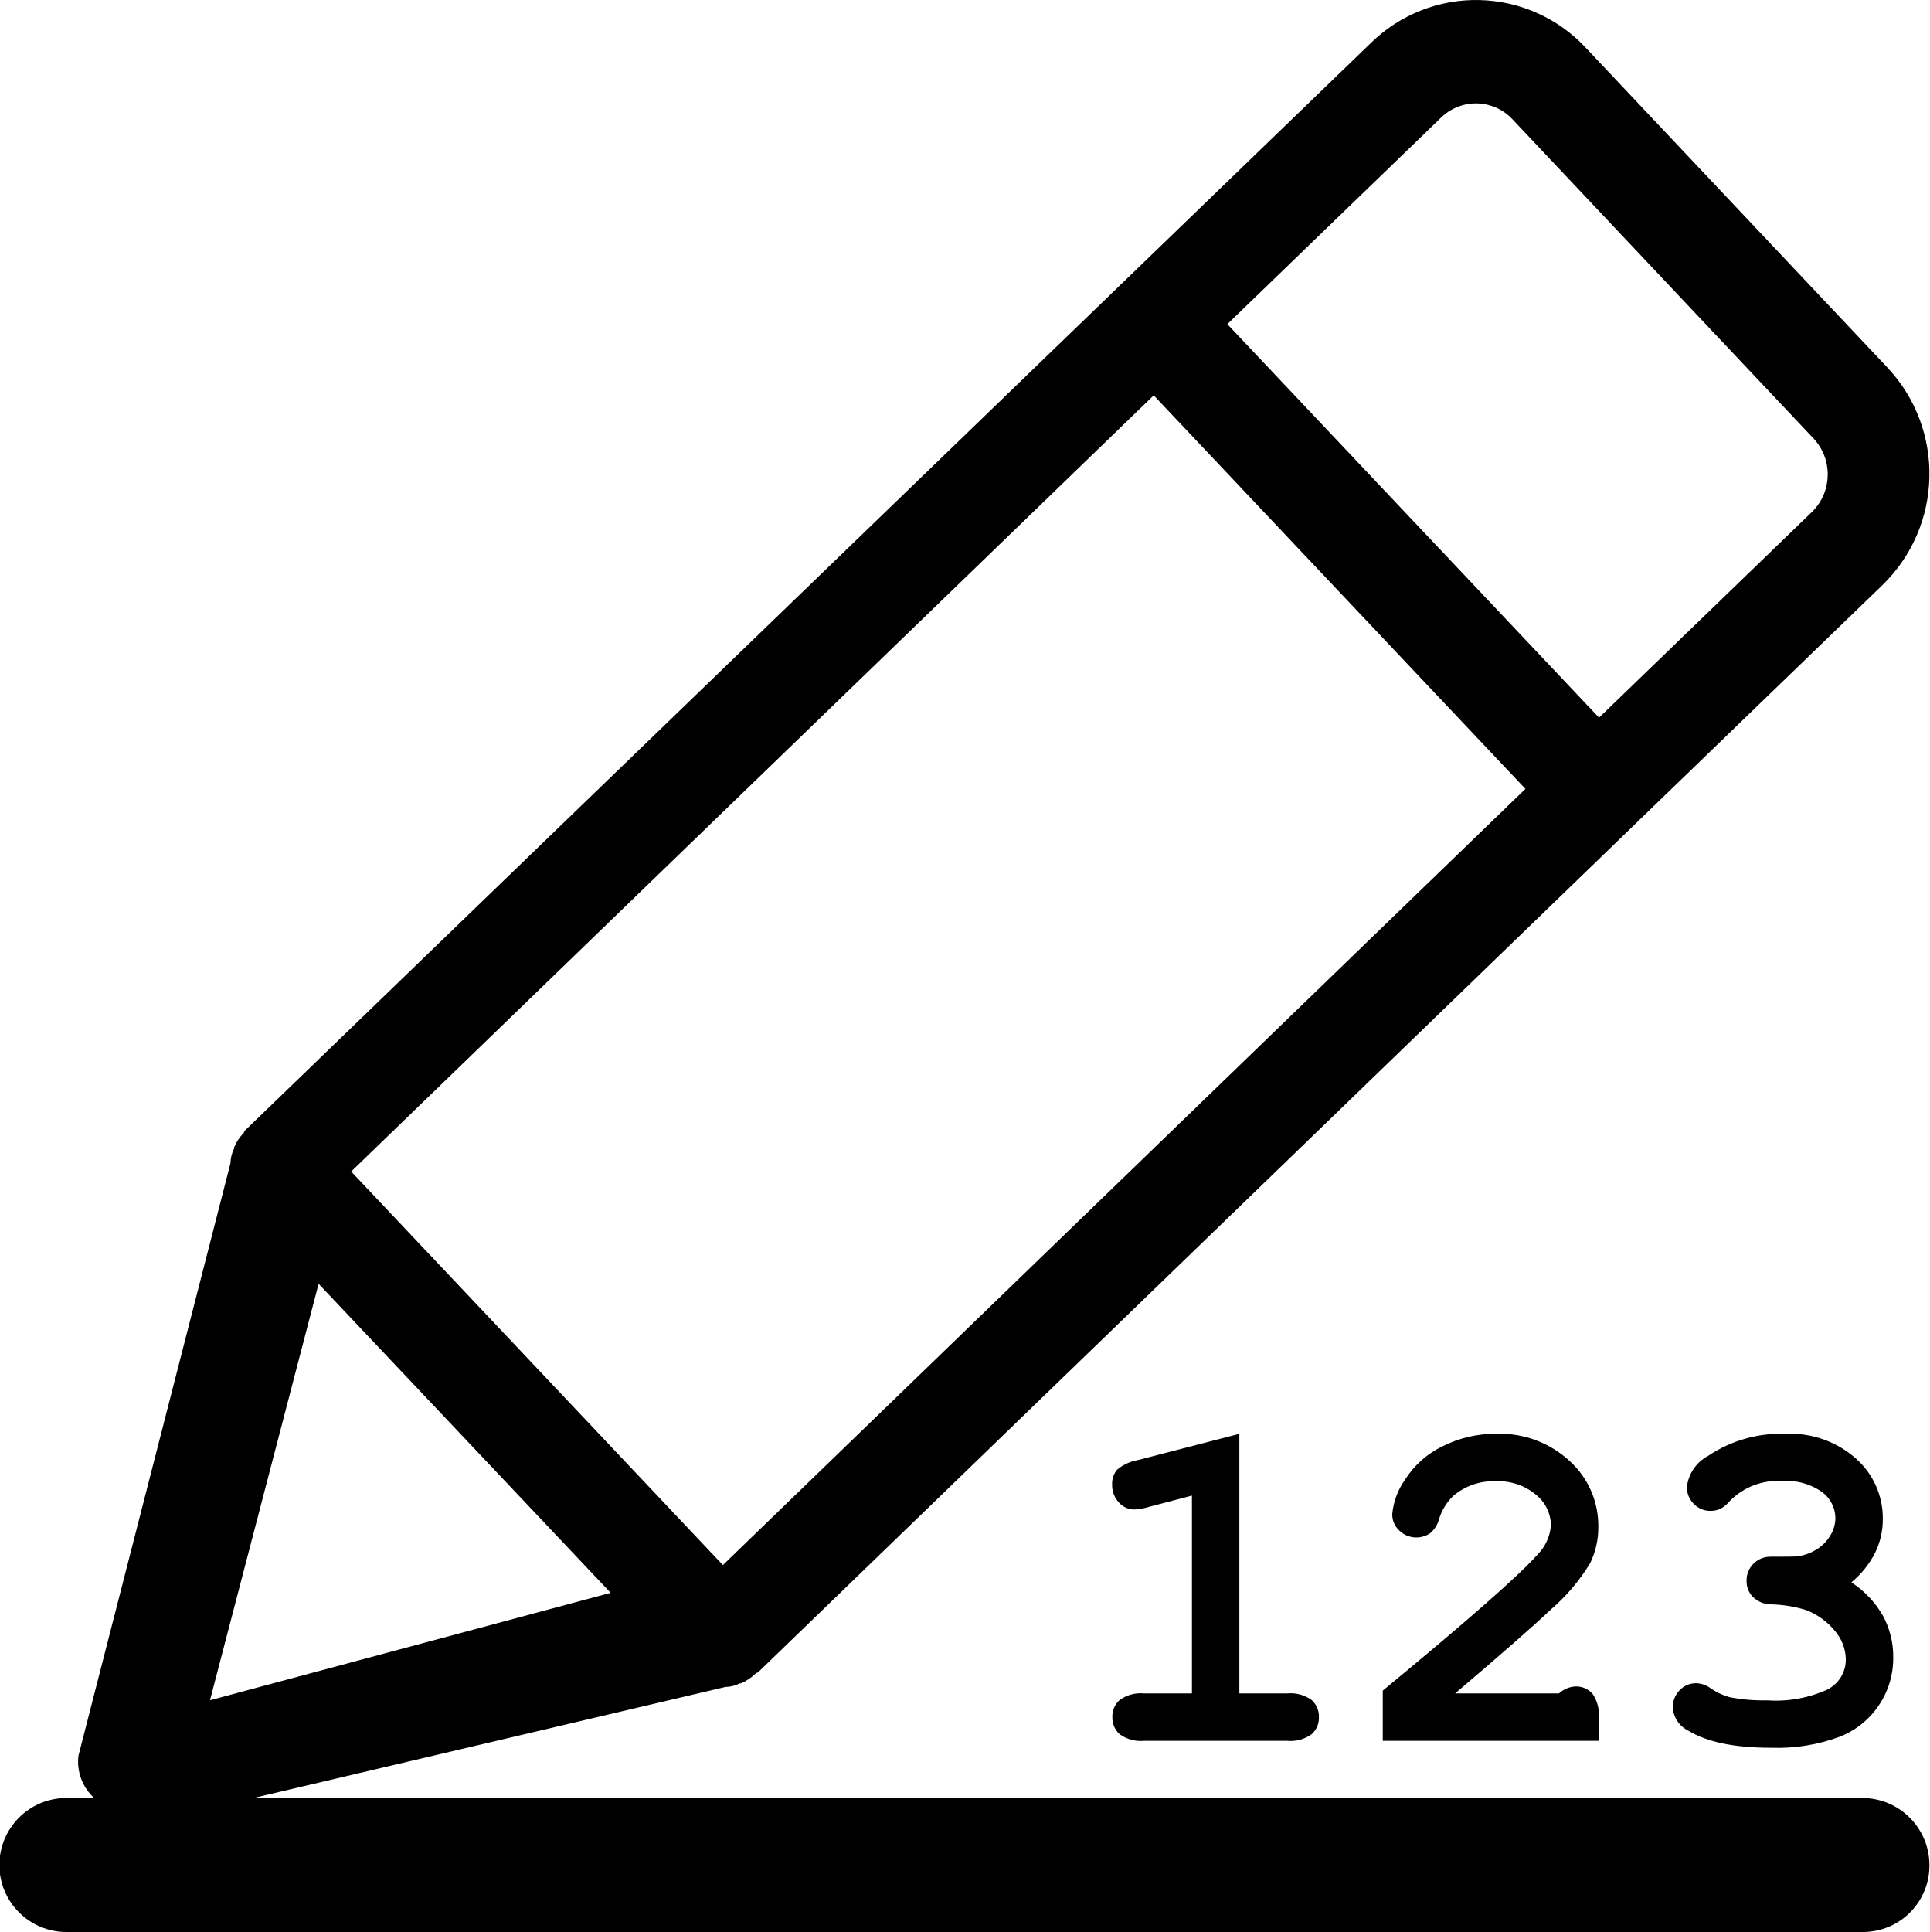
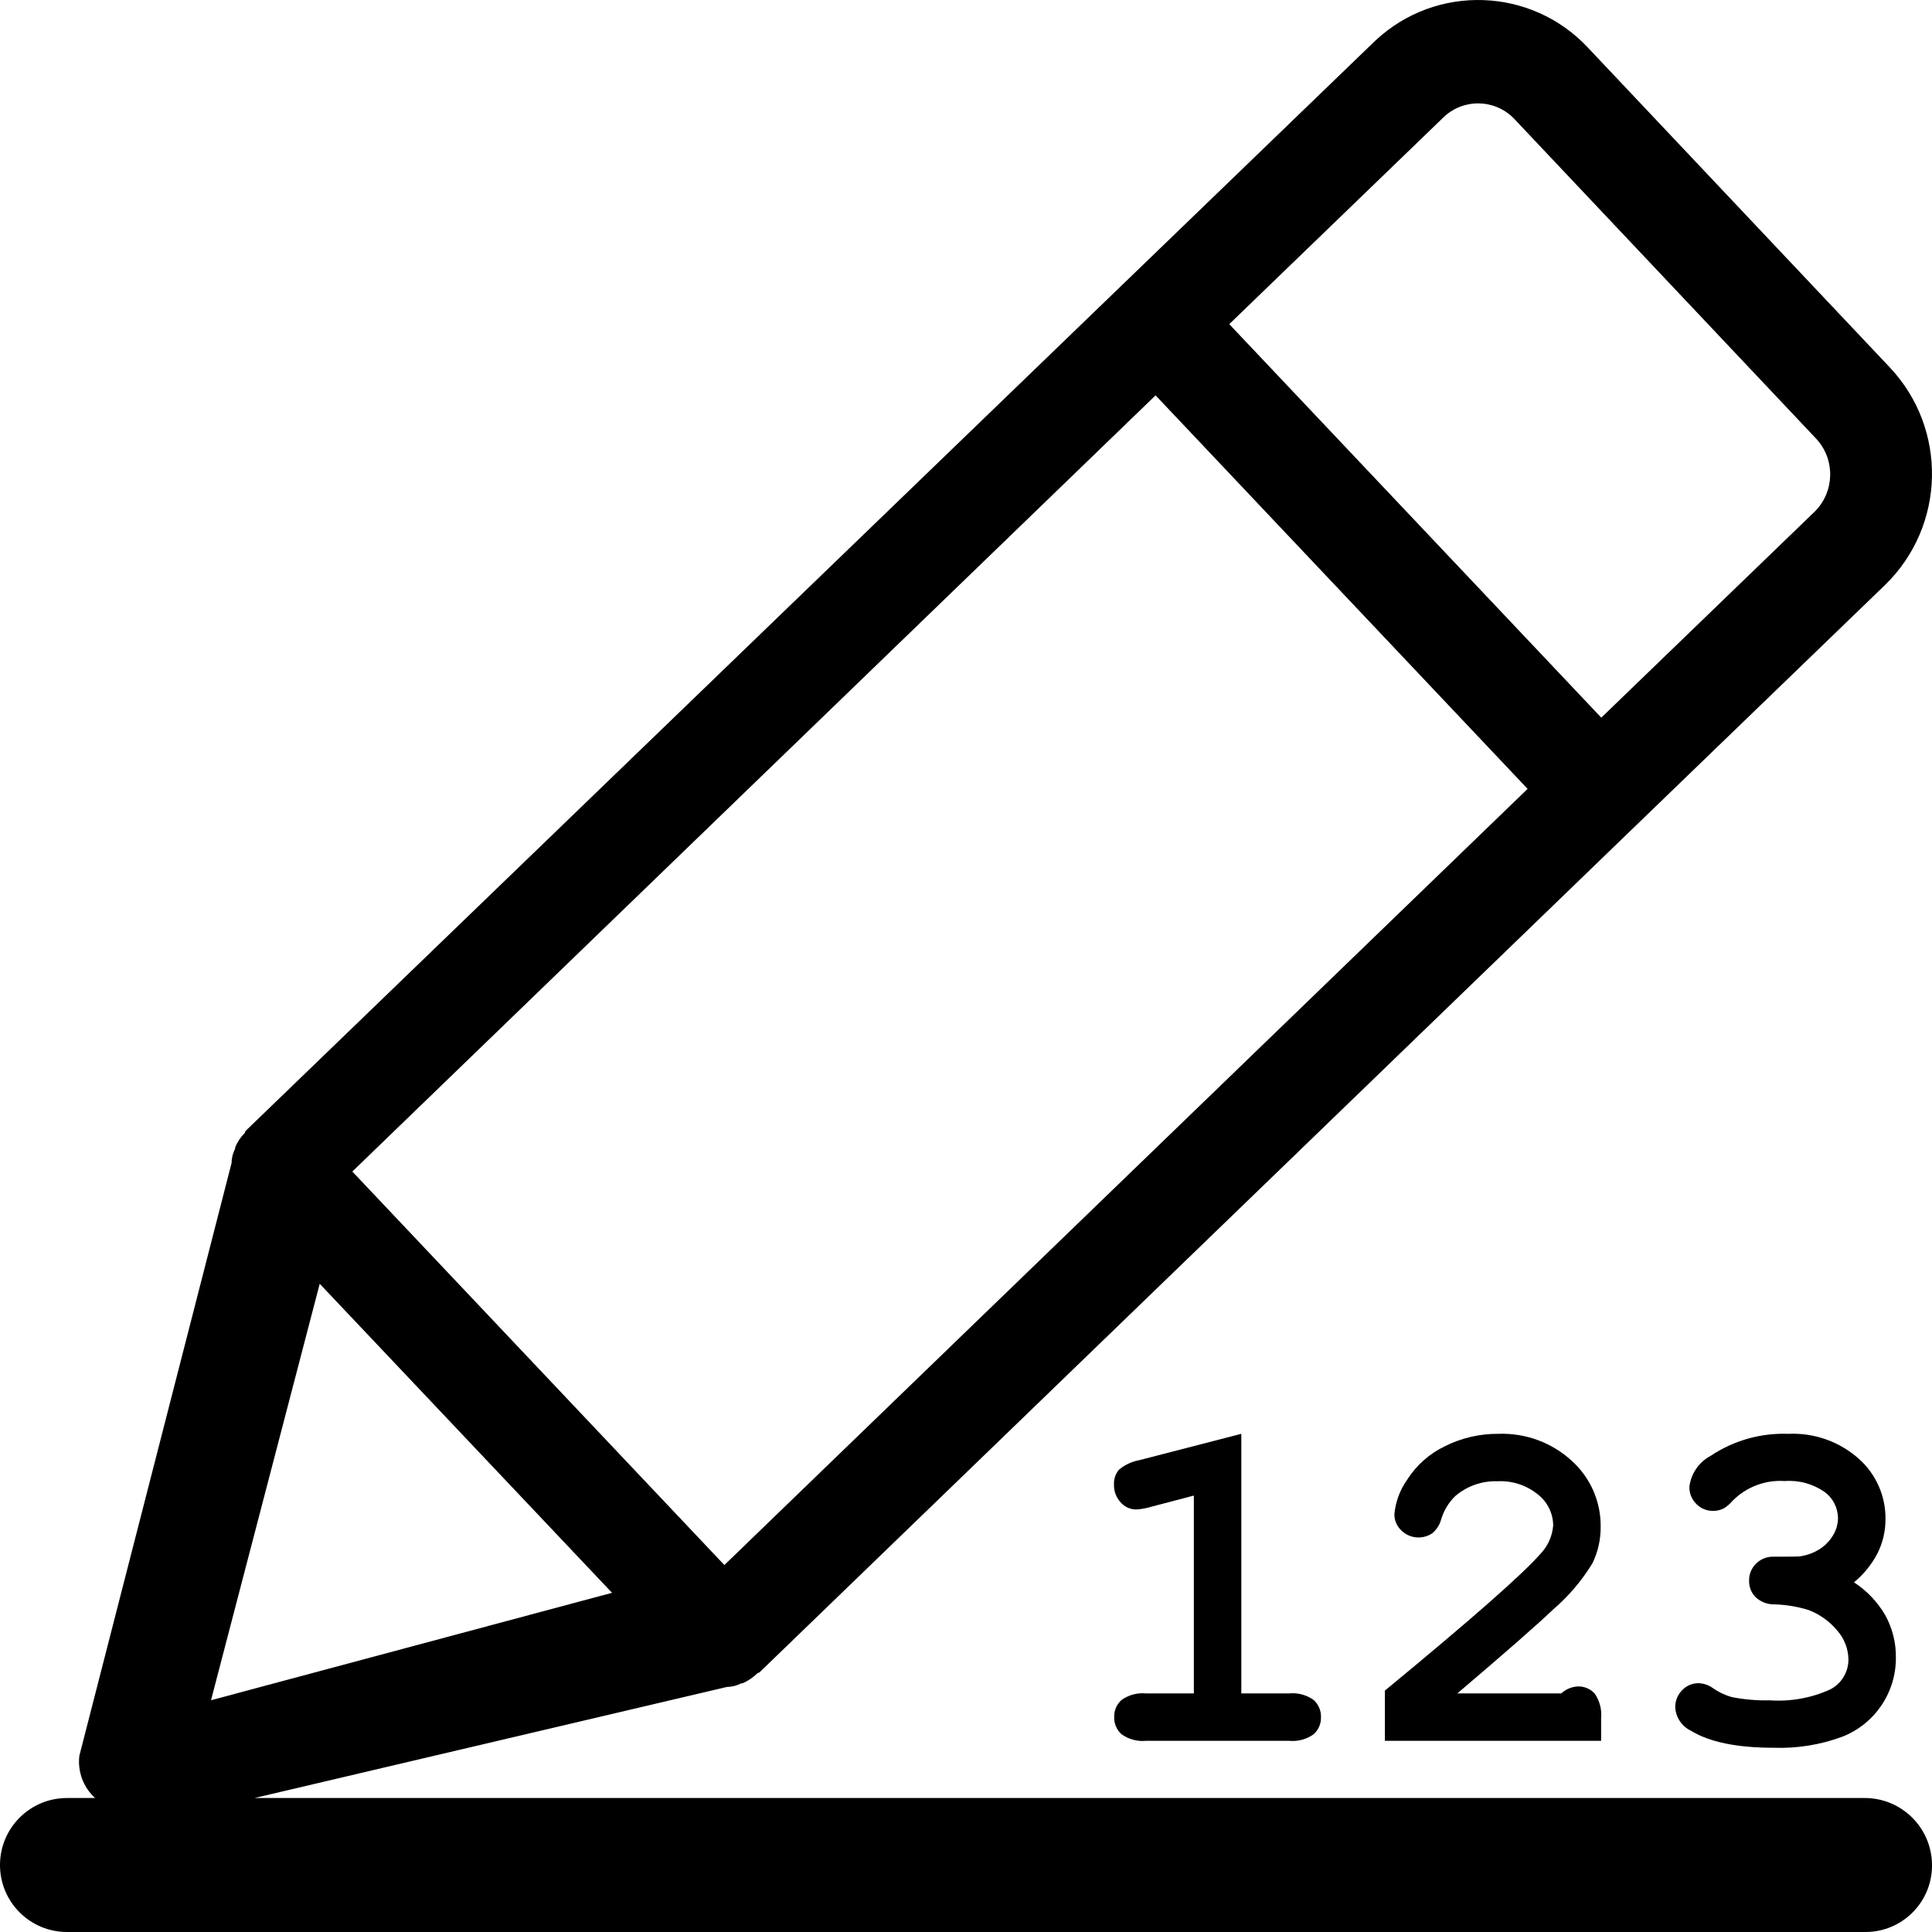
- <svg xmlns="http://www.w3.org/2000/svg" viewBox="0 0 159.879 160.053">
-   <path d="M174.379,168.8H41.1l39.1-9.2a2.663,2.663,0,0,0,1.2-.3h.1a4.184,4.184,0,0,0,1.2-.8.349.349,0,0,1,.2-.1l72.5-70.1h0l20.7-20a12.861,12.861,0,0,0,.4-18h0l-25-26.5a12.44,12.44,0,0,0-17.8-.4L40.4,113.5a.349.349,0,0,0-.1.2,3.596,3.596,0,0,0-.8,1.2v.1a2.663,2.663,0,0,0-.3,1.2L26.6,165.3a4.08,4.08,0,0,0,1.3,3.5H25.6a5.55,5.55,0,1,0,0,11.1H174.478a5.506,5.506,0,0,0,5.5-5.6A5.569,5.569,0,0,0,174.379,168.8ZM139.5,29.6a4.135,4.135,0,0,1,5.9.1h0l25,26.5a4.35,4.35,0,0,1-.1,6L152.6,79.3,121.8,46.7Zm-23.8,23,30.8,32.6L80,149.5,49.2,116.9ZM46.5,126.2l24.2,25.6-33.2,8.9Z" transform="translate(-20.1 -19.8466)" />
-   <path d="M122.796,138.628v21.505h3.968a2.99,2.99,0,0,1,2.022.546,1.835,1.835,0,0,1,.604,1.428,1.814,1.814,0,0,1-.604,1.409,2.99,2.99,0,0,1-2.022.546H114.899a2.99,2.99,0,0,1-2.022-.546,1.834,1.834,0,0,1-.605-1.428,1.812,1.812,0,0,1,.605-1.409,2.99,2.99,0,0,1,2.022-.546h3.968V143.745l-3.508.921a5.315,5.315,0,0,1-1.265.23,1.704,1.704,0,0,1-1.294-.594,2.073,2.073,0,0,1-.546-1.457,1.79,1.79,0,0,1,.402-1.236,3.601,3.601,0,0,1,1.687-.795Z" transform="translate(-20.1 -19.8466)" />
-   <path d="M140.678,160.133h8.605a2.177,2.177,0,0,1,1.342-.575,1.814,1.814,0,0,1,1.428.594,3.071,3.071,0,0,1,.527,2.032v1.878H134.679v-4.159q10.617-8.758,12.822-11.27a3.826,3.826,0,0,0,1.111-2.434,3.304,3.304,0,0,0-1.256-2.54,4.886,4.886,0,0,0-3.344-1.102,5.129,5.129,0,0,0-3.508,1.227,4.507,4.507,0,0,0-1.169,1.936,2.267,2.267,0,0,1-.738,1.15,2.031,2.031,0,0,1-2.549-.23,1.824,1.824,0,0,1-.584-1.342,5.864,5.864,0,0,1,1.063-2.875,7.552,7.552,0,0,1,3.104-2.76,9.68,9.68,0,0,1,4.438-1.035,8.504,8.504,0,0,1,6.095,2.252,7.239,7.239,0,0,1,2.376,5.453,6.774,6.774,0,0,1-.68,3.019,16.081,16.081,0,0,1-3.268,3.843Q146.561,155.131,140.678,160.133Z" transform="translate(-20.1 -19.8466)" />
-   <path d="M173.51,150.933a8.111,8.111,0,0,1,2.606,2.751,7.109,7.109,0,0,1,.862,3.497,6.989,6.989,0,0,1-4.446,6.546,14.848,14.848,0,0,1-5.673.91q-4.563,0-6.862-1.419a2.285,2.285,0,0,1-1.283-1.916,1.975,1.975,0,0,1,.564-1.428,1.837,1.837,0,0,1,1.371-.585,2.121,2.121,0,0,1,1.149.384,5.169,5.169,0,0,0,1.591.767,14.613,14.613,0,0,0,3.163.268,10.356,10.356,0,0,0,4.964-.891,2.782,2.782,0,0,0,1.533-2.52,3.702,3.702,0,0,0-.892-2.329,5.778,5.778,0,0,0-2.386-1.734,10.537,10.537,0,0,0-2.913-.478,2.185,2.185,0,0,1-1.505-.605,1.867,1.867,0,0,1-.527-1.35,1.924,1.924,0,0,1,.575-1.418,1.972,1.972,0,0,1,1.457-.575q1.954,0,2.089-.02a3.993,3.993,0,0,0,1.533-.498,3.372,3.372,0,0,0,1.236-1.16,2.803,2.803,0,0,0,.47-1.524,2.726,2.726,0,0,0-1.103-2.156,5.104,5.104,0,0,0-3.306-.91,5.552,5.552,0,0,0-4.332,1.648,2.872,2.872,0,0,1-.709.613,1.91,1.91,0,0,1-.9.211,1.883,1.883,0,0,1-1.381-.575,1.928,1.928,0,0,1-.574-1.418,3.361,3.361,0,0,1,1.763-2.568,10.827,10.827,0,0,1,6.421-1.821,8.193,8.193,0,0,1,5.846,2.07,6.595,6.595,0,0,1,2.204,4.983,6.287,6.287,0,0,1-.651,2.827A7.724,7.724,0,0,1,173.51,150.933Z" transform="translate(-20.1 -19.8466)" />
+ <svg xmlns="http://www.w3.org/2000/svg" viewBox="0 0 160 160">
+   <path d="M154.388,148.904H21.067l39.112-9.197a2.665,2.665,0,0,0,1.2-.3h.1a4.185,4.185,0,0,0,1.2-.8.349.349,0,0,1,.2-.1L135.403,68.43h0L156.11,48.437a12.851,12.851,0,0,0,.4-17.994h0L131.502,3.952a12.45,12.45,0,0,0-17.588-.608q-.11.103-.218.208l-93.33,90.07a.348.348,0,0,0-.1.2,3.594,3.594,0,0,0-.8,1.2v.1a2.66,2.66,0,0,0-.3,1.2L6.562,145.405a4.078,4.078,0,0,0,1.3,3.499H5.562A5.548,5.548,0,0,0,5.514,160c.016,0,.032,0,.048,0H154.488a5.507,5.507,0,0,0,5.503-5.51q0-.044-.001-.088A5.57,5.57,0,0,0,154.388,148.904ZM119.498,9.75a4.138,4.138,0,0,1,5.849.045L125.4,9.85h0l25.008,26.491a4.346,4.346,0,0,1-.1,5.998L132.602,59.433l-30.81-32.589ZM95.69,32.742,126.5,65.331,59.979,129.61l-30.81-32.589ZM26.468,106.318,50.676,131.909l-33.211,8.897Z" transform="translate(0.0097 -0.0001)" />
+   <path d="M102.791,118.742V140.24h3.97a2.993,2.993,0,0,1,2.022.546,1.834,1.834,0,0,1,.604,1.427,1.813,1.813,0,0,1-.604,1.409,2.993,2.993,0,0,1-2.022.546h-11.87a2.993,2.993,0,0,1-2.022-.546,1.833,1.833,0,0,1-.605-1.427,1.81,1.81,0,0,1,.605-1.409,2.993,2.993,0,0,1,2.022-.546H98.86V123.857l-3.509.921a5.322,5.322,0,0,1-1.265.23,1.705,1.705,0,0,1-1.294-.594,2.072,2.072,0,0,1-.546-1.456,1.788,1.788,0,0,1,.403-1.236,3.605,3.605,0,0,1,1.687-.795Z" transform="translate(0.0097 -0.0001)" />
+   <path d="M120.681,140.24h8.609a2.179,2.179,0,0,1,1.342-.575,1.815,1.815,0,0,1,1.428.594,3.068,3.068,0,0,1,.528,2.032v1.877h-17.909V140.01q10.622-8.755,12.828-11.266a3.823,3.823,0,0,0,1.112-2.433,3.303,3.303,0,0,0-1.256-2.539,4.891,4.891,0,0,0-3.345-1.101,5.133,5.133,0,0,0-3.509,1.226,4.508,4.508,0,0,0-1.169,1.935,2.265,2.265,0,0,1-.739,1.15,2.033,2.033,0,0,1-2.55-.23,1.824,1.824,0,0,1-.584-1.341,5.861,5.861,0,0,1,1.064-2.874,7.554,7.554,0,0,1,3.106-2.759,9.691,9.691,0,0,1,4.439-1.035,8.512,8.512,0,0,1,6.097,2.251,7.234,7.234,0,0,1,2.377,5.451,6.768,6.768,0,0,1-.68,3.018,16.081,16.081,0,0,1-3.27,3.841Q126.567,135.239,120.681,140.24Z" transform="translate(0.0097 -0.0001)" />
+   <path d="M153.528,131.042a8.111,8.111,0,0,1,2.608,2.75,7.102,7.102,0,0,1,.863,3.496,6.987,6.987,0,0,1-4.448,6.544,14.868,14.868,0,0,1-5.675.91q-4.565,0-6.865-1.419a2.284,2.284,0,0,1-1.284-1.915,1.974,1.974,0,0,1,.565-1.427,1.84,1.84,0,0,1,1.372-.585,2.123,2.123,0,0,1,1.15.384,5.176,5.176,0,0,0,1.592.766,14.633,14.633,0,0,0,3.164.268,10.369,10.369,0,0,0,4.966-.89,2.78,2.78,0,0,0,1.534-2.519,3.697,3.697,0,0,0-.892-2.328,5.78,5.78,0,0,0-2.387-1.734,10.55,10.55,0,0,0-2.914-.478,2.187,2.187,0,0,1-1.506-.604,1.866,1.866,0,0,1-.528-1.35,1.922,1.922,0,0,1,.575-1.417,1.974,1.974,0,0,1,1.458-.575q1.955,0,2.09-.02a4,4,0,0,0,1.534-.498,3.373,3.373,0,0,0,1.237-1.16,2.801,2.801,0,0,0,.47-1.523,2.725,2.725,0,0,0-1.103-2.155,5.11,5.11,0,0,0-3.307-.91,5.556,5.556,0,0,0-4.334,1.648,2.873,2.873,0,0,1-.709.613,1.911,1.911,0,0,1-.9.211,1.884,1.884,0,0,1-1.381-.575,1.927,1.927,0,0,1-.575-1.417,3.361,3.361,0,0,1,1.764-2.568,10.839,10.839,0,0,1,6.424-1.821,8.201,8.201,0,0,1,5.848,2.069,6.59,6.59,0,0,1,2.205,4.982,6.279,6.279,0,0,1-.652,2.826A7.721,7.721,0,0,1,153.528,131.042Z" transform="translate(0.0097 -0.0001)" />
</svg>
